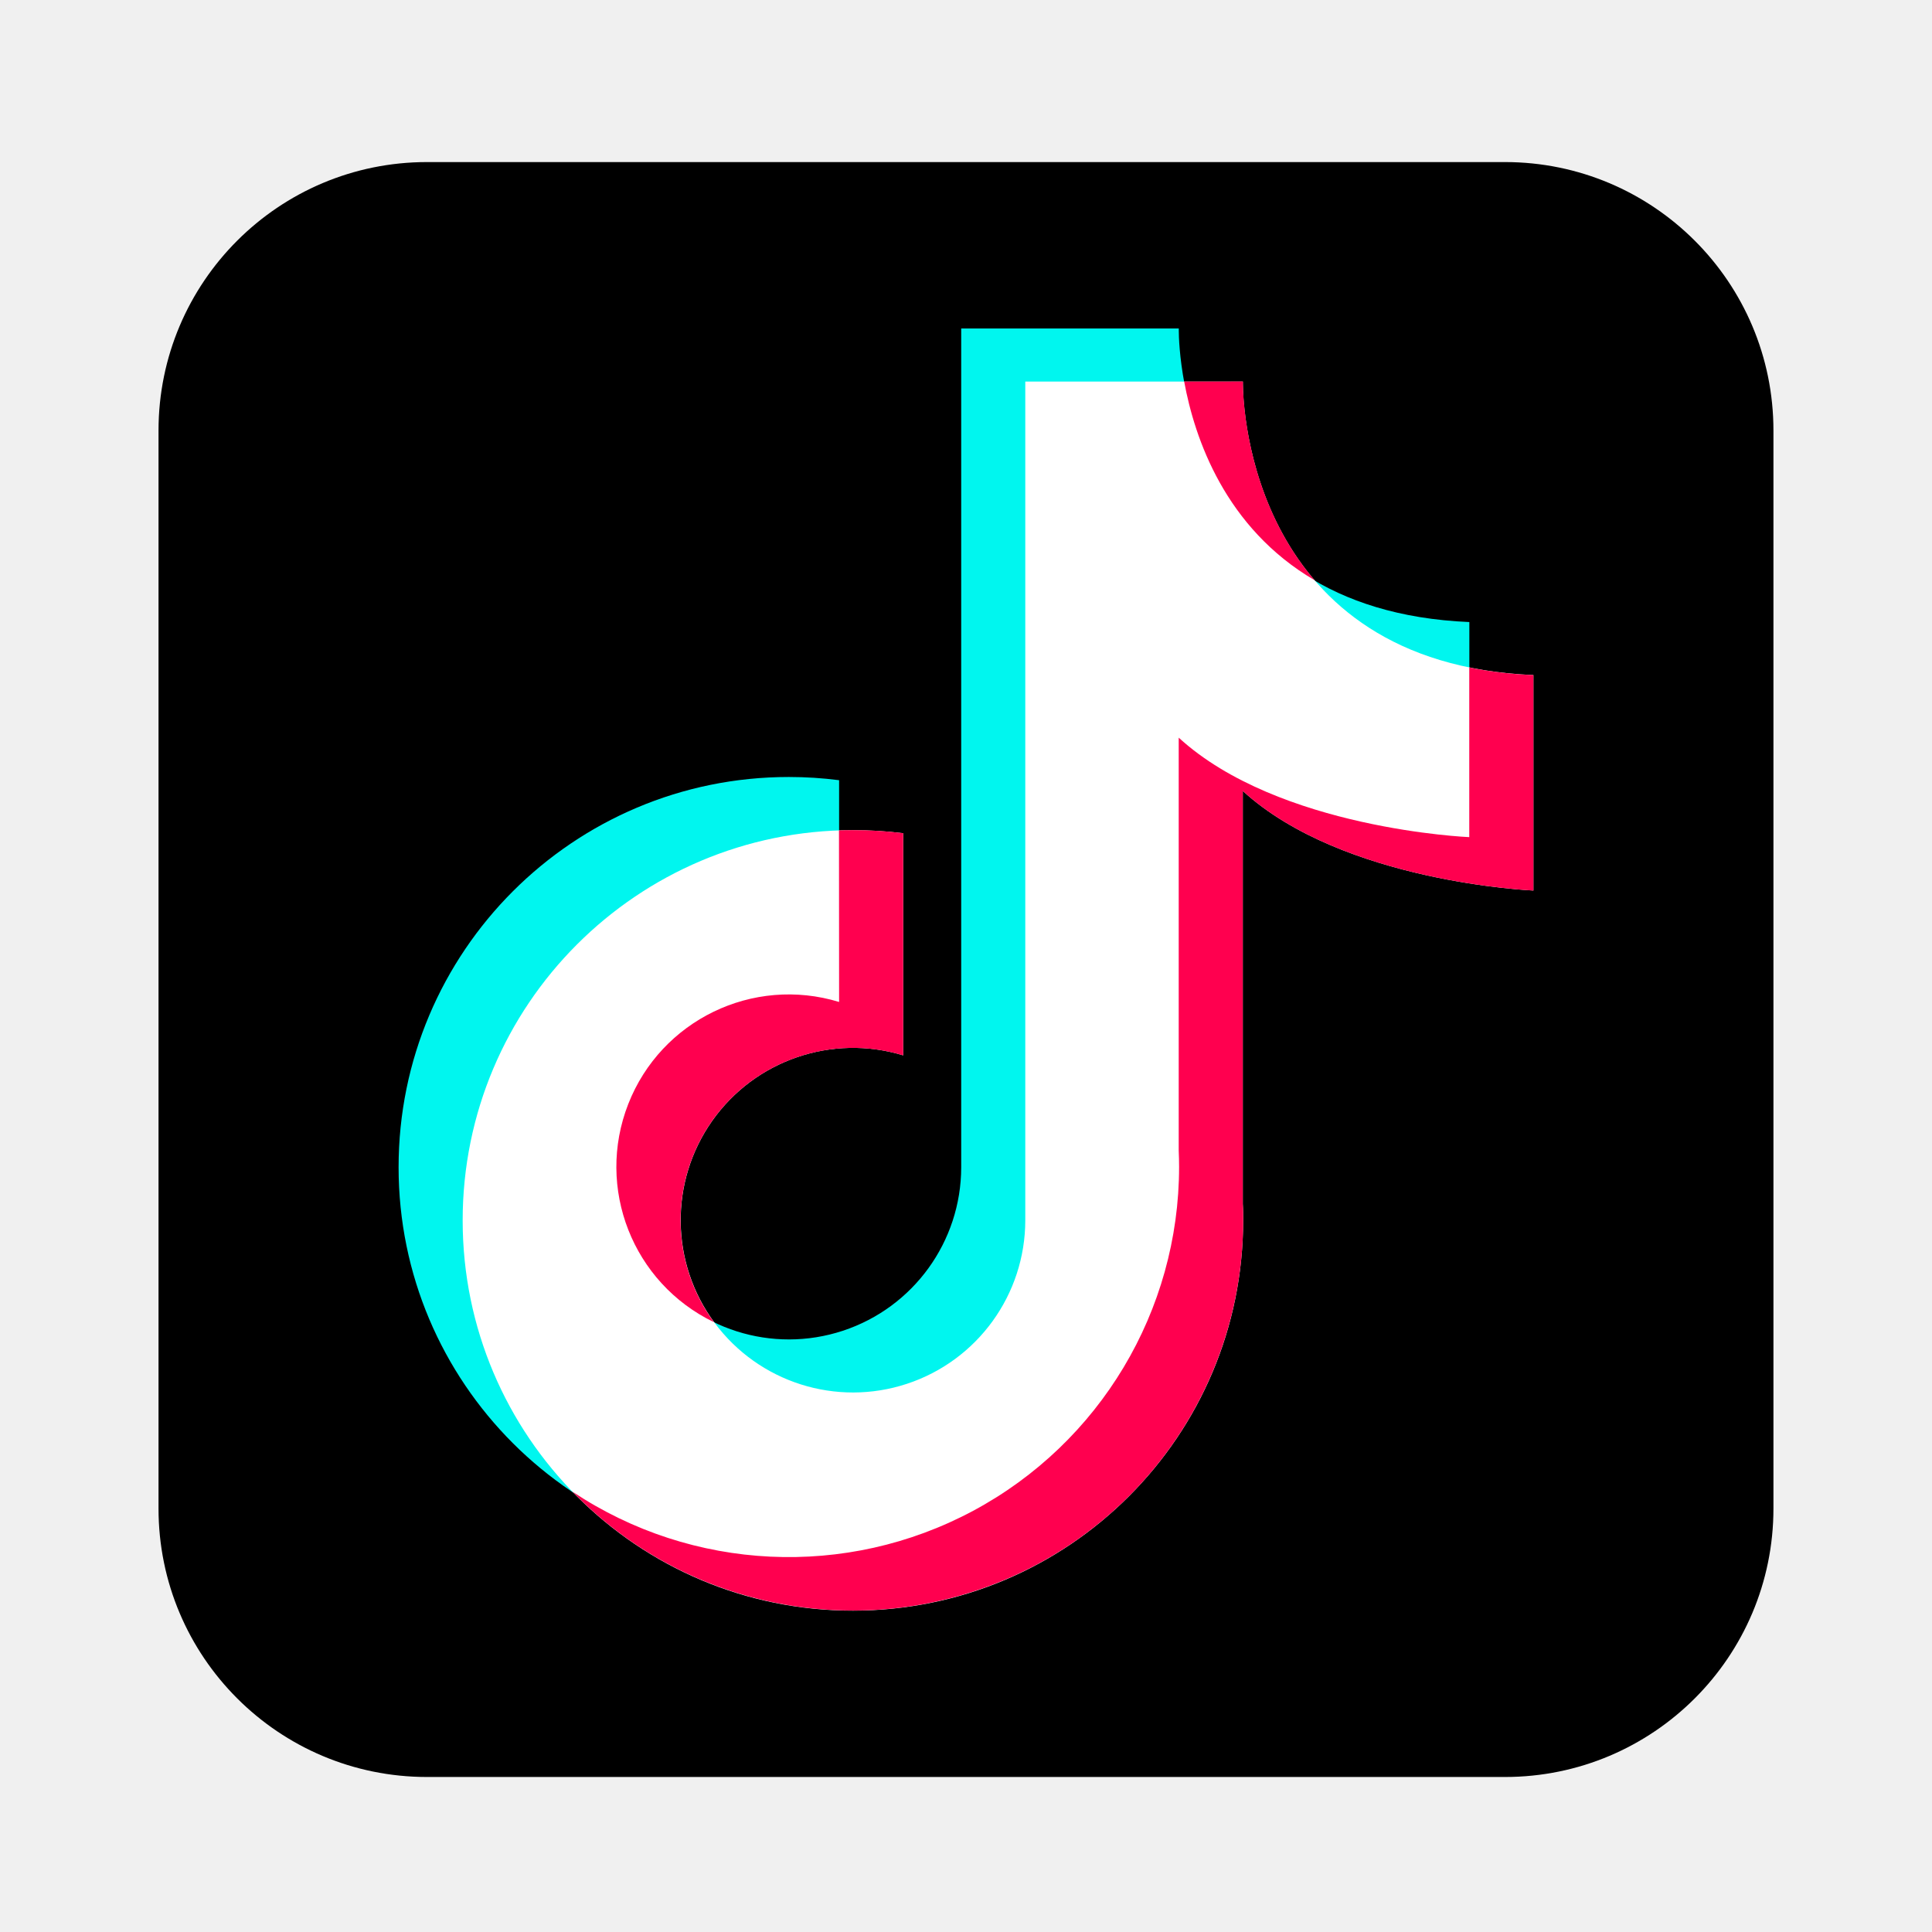
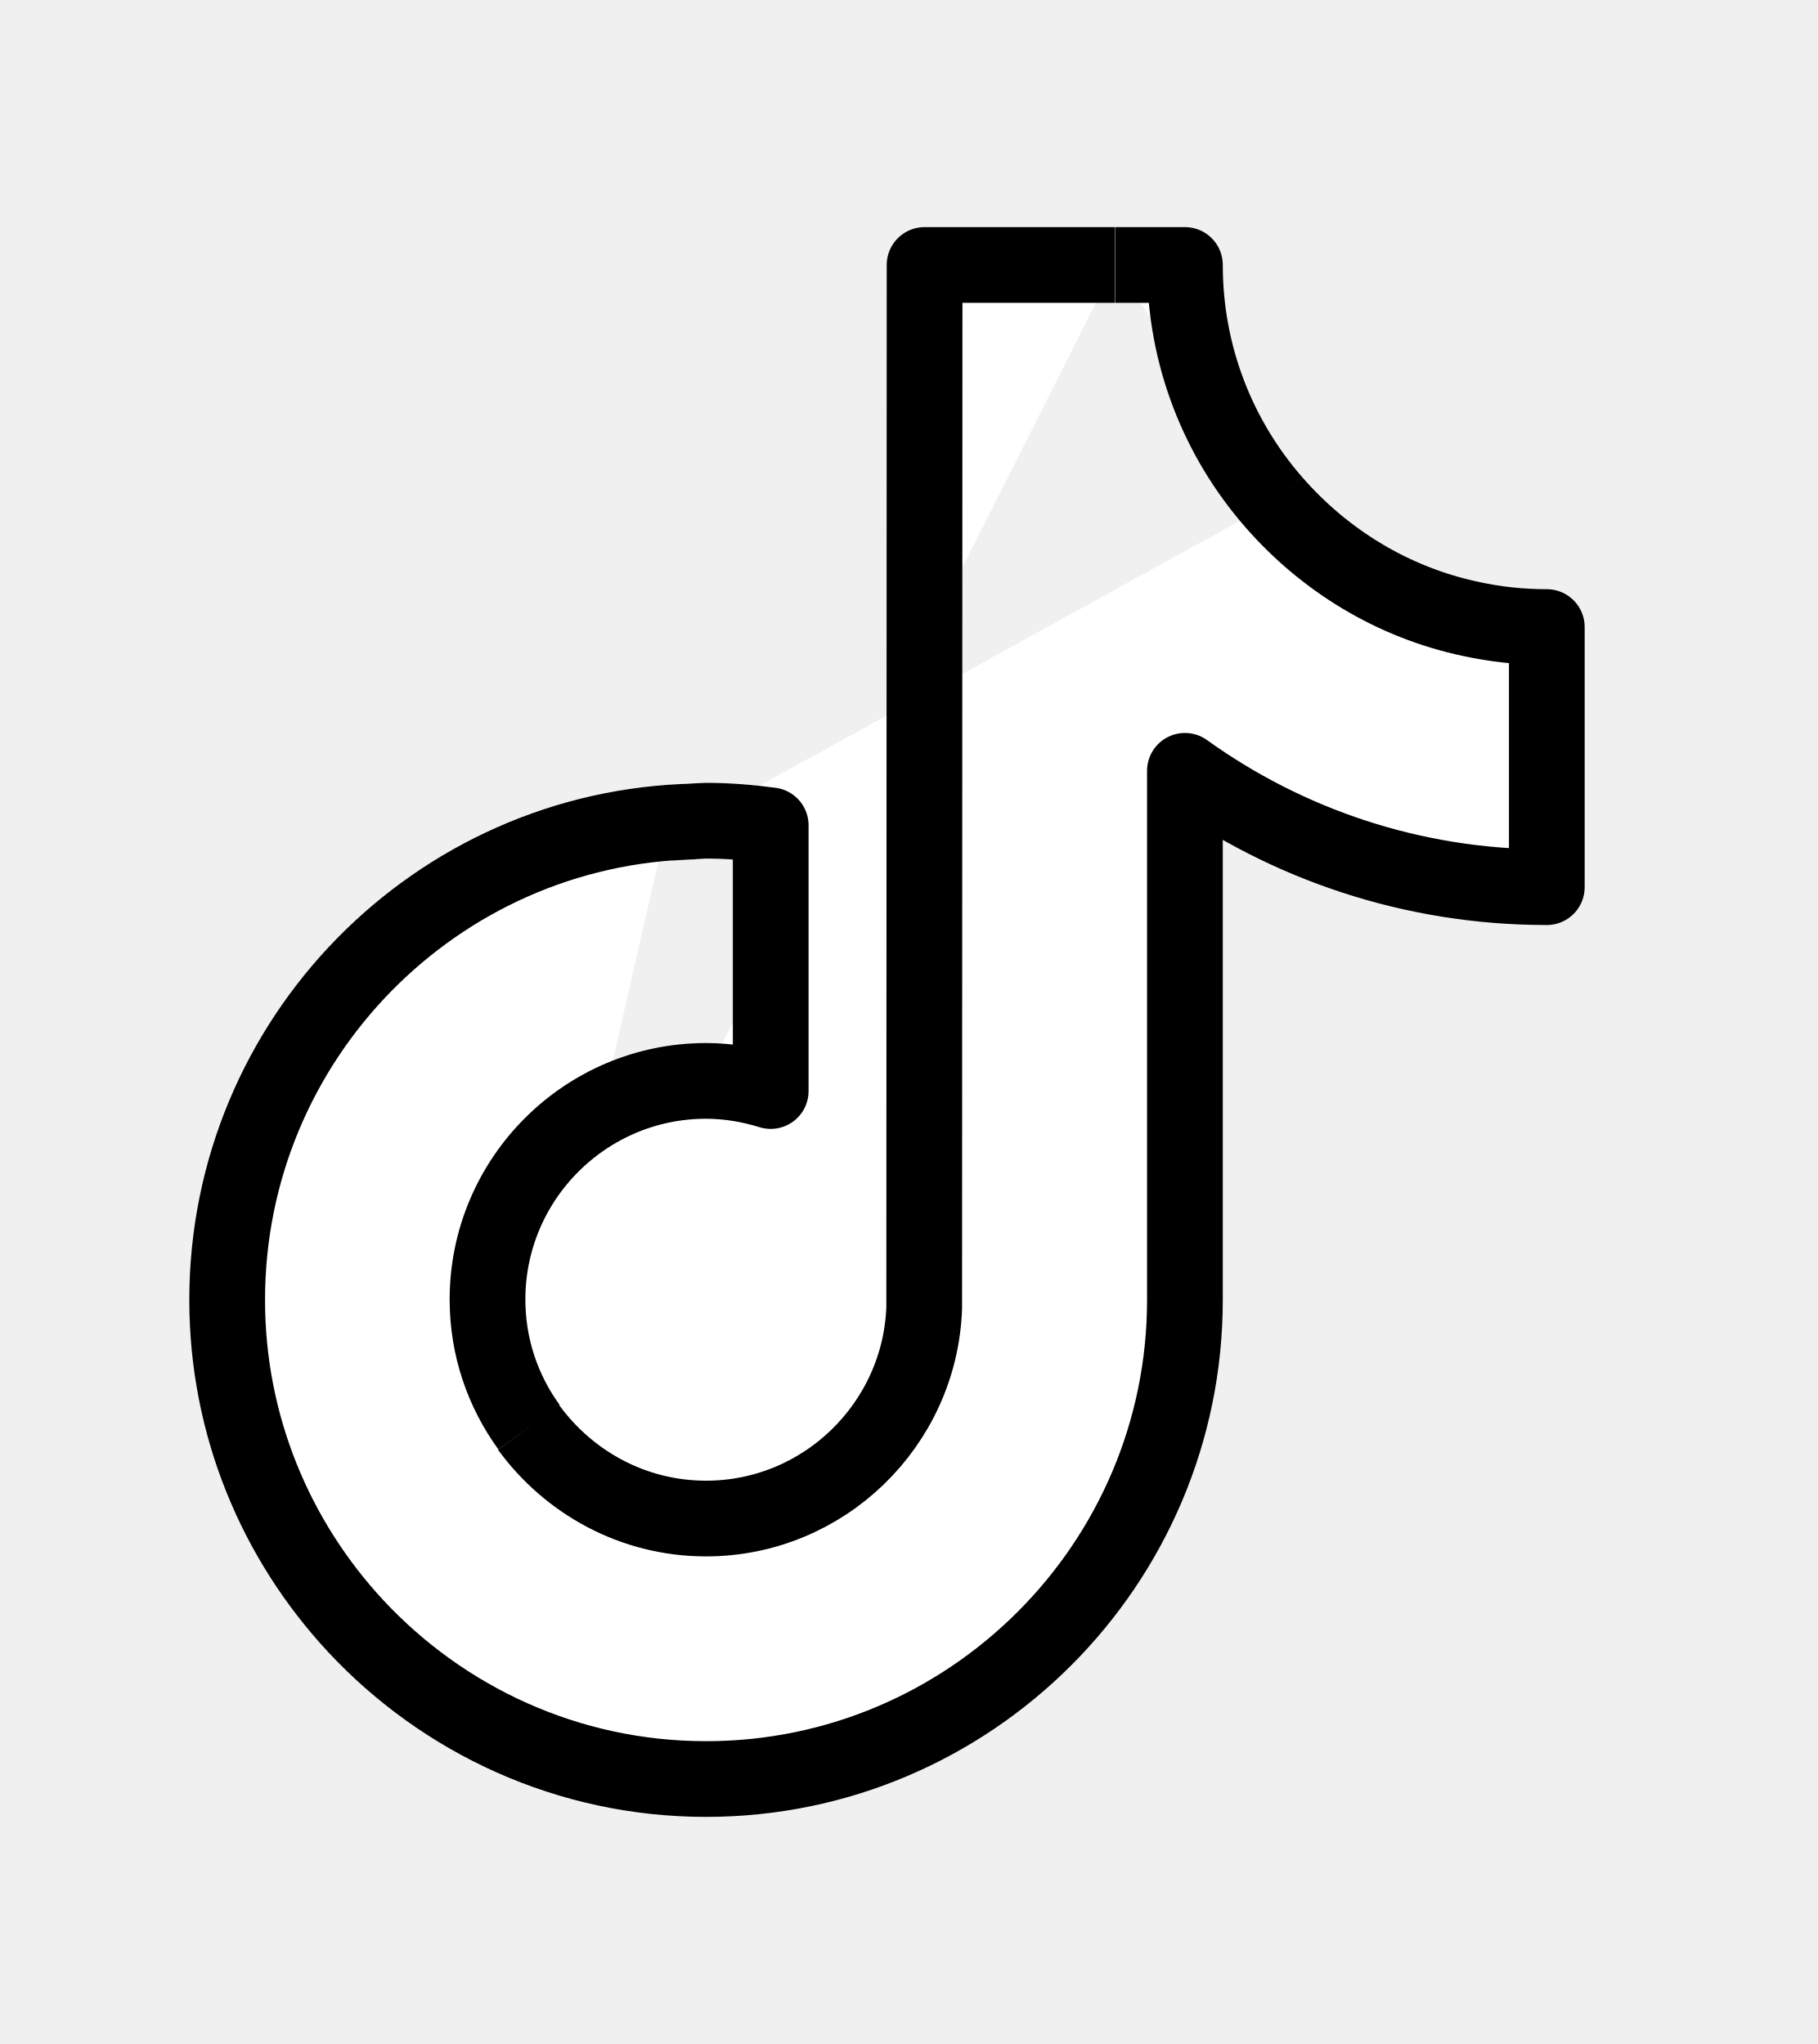
- <svg xmlns="http://www.w3.org/2000/svg" id="Apple" viewBox="0 0 512 512">
-   <defs>
-     <style>.cls-1{fill:#00f6ef;}.cls-2{fill:#fff;}.cls-3{fill:#ff004f;}</style>
-   </defs>
-   <rect height="427.97" rx="71.15" width="427.97" x="42.01" y="42.95" />
-   <path class="cls-1" d="M389.39,221.92V164.85c-74.6-3.15-77-70.94-77-77.31v-.48H254.73V309.33h0a45.66,45.66,0,1,1-32.36-43.71V206.76a104.57,104.57,0,0,0-13.32-.85A103.42,103.42,0,1,0,312.47,309.33c0-1.45,0-2.89-.1-4.32V195.56C338.92,219.85,389.39,221.92,389.39,221.92Z" />
-   <path class="cls-2" d="M406.37,236V178.9c-74.61-3.15-77-70.94-77-77.31v-.48H271.71V323.38h0a45.66,45.66,0,1,1-32.36-43.7V220.81A104.57,104.57,0,0,0,226,220,103.42,103.42,0,1,0,329.45,323.38c0-1.45,0-2.89-.1-4.32V209.61C355.9,233.9,406.37,236,406.37,236Z" />
-   <path class="cls-3" d="M313.82,101.11c2.78,15.14,10.9,38.81,34.57,52.66-18.09-21.07-19-48.26-19-52.18v-.48Z" />
-   <path class="cls-3" d="M406.37,236V178.9a106.46,106.46,0,0,1-17-2v44.95s-50.47-2.07-77-26.36V304.91c.06,1.43.1,2.87.1,4.32a103.43,103.43,0,0,1-160.72,86.1,103.41,103.41,0,0,0,177.7-71.95c0-1.45,0-2.89-.1-4.32V209.61C355.9,233.9,406.37,236,406.37,236Z" />
-   <path class="cls-3" d="M222.37,265.53a45.69,45.69,0,0,0-33.19,84.85,45.69,45.69,0,0,1,50.17-70.7V220.81A104.57,104.57,0,0,0,226,220c-1.23,0-2.44,0-3.66.07Z" />
+ <svg xmlns="http://www.w3.org/2000/svg" width="800px" height="900px" viewBox="0 0 24 24" fill="#FFFFFF">
+   <path d="M16.822 5.134C16.089 4.294 15.648 3.198 15.648 2H14.729M16.822 5.134C17.49 5.901 18.394 6.458 19.424 6.676C19.745 6.746 20.079 6.783 20.427 6.783V10.219C18.645 10.219 16.993 9.648 15.648 8.682V15.671C15.648 19.163 12.808 22 9.324 22C7.5 22 5.853 21.22 4.698 19.98C3.645 18.847 3 17.333 3 15.671C3 12.23 5.756 9.425 9.171 9.351M16.822 5.134C16.804 5.123 16.786 5.111 16.768 5.099M6.986 17.352C6.642 16.878 6.438 16.298 6.438 15.666C6.438 14.073 7.732 12.778 9.324 12.778C9.621 12.778 9.909 12.829 10.178 12.912V9.402C9.899 9.365 9.616 9.341 9.324 9.341C9.273 9.341 8.862 9.369 8.811 9.369M14.724 2H12.21L12.205 15.777C12.149 17.319 10.878 18.559 9.324 18.559C8.359 18.559 7.51 18.081 6.981 17.356" stroke="#000000" stroke-linejoin="round" />
</svg>
